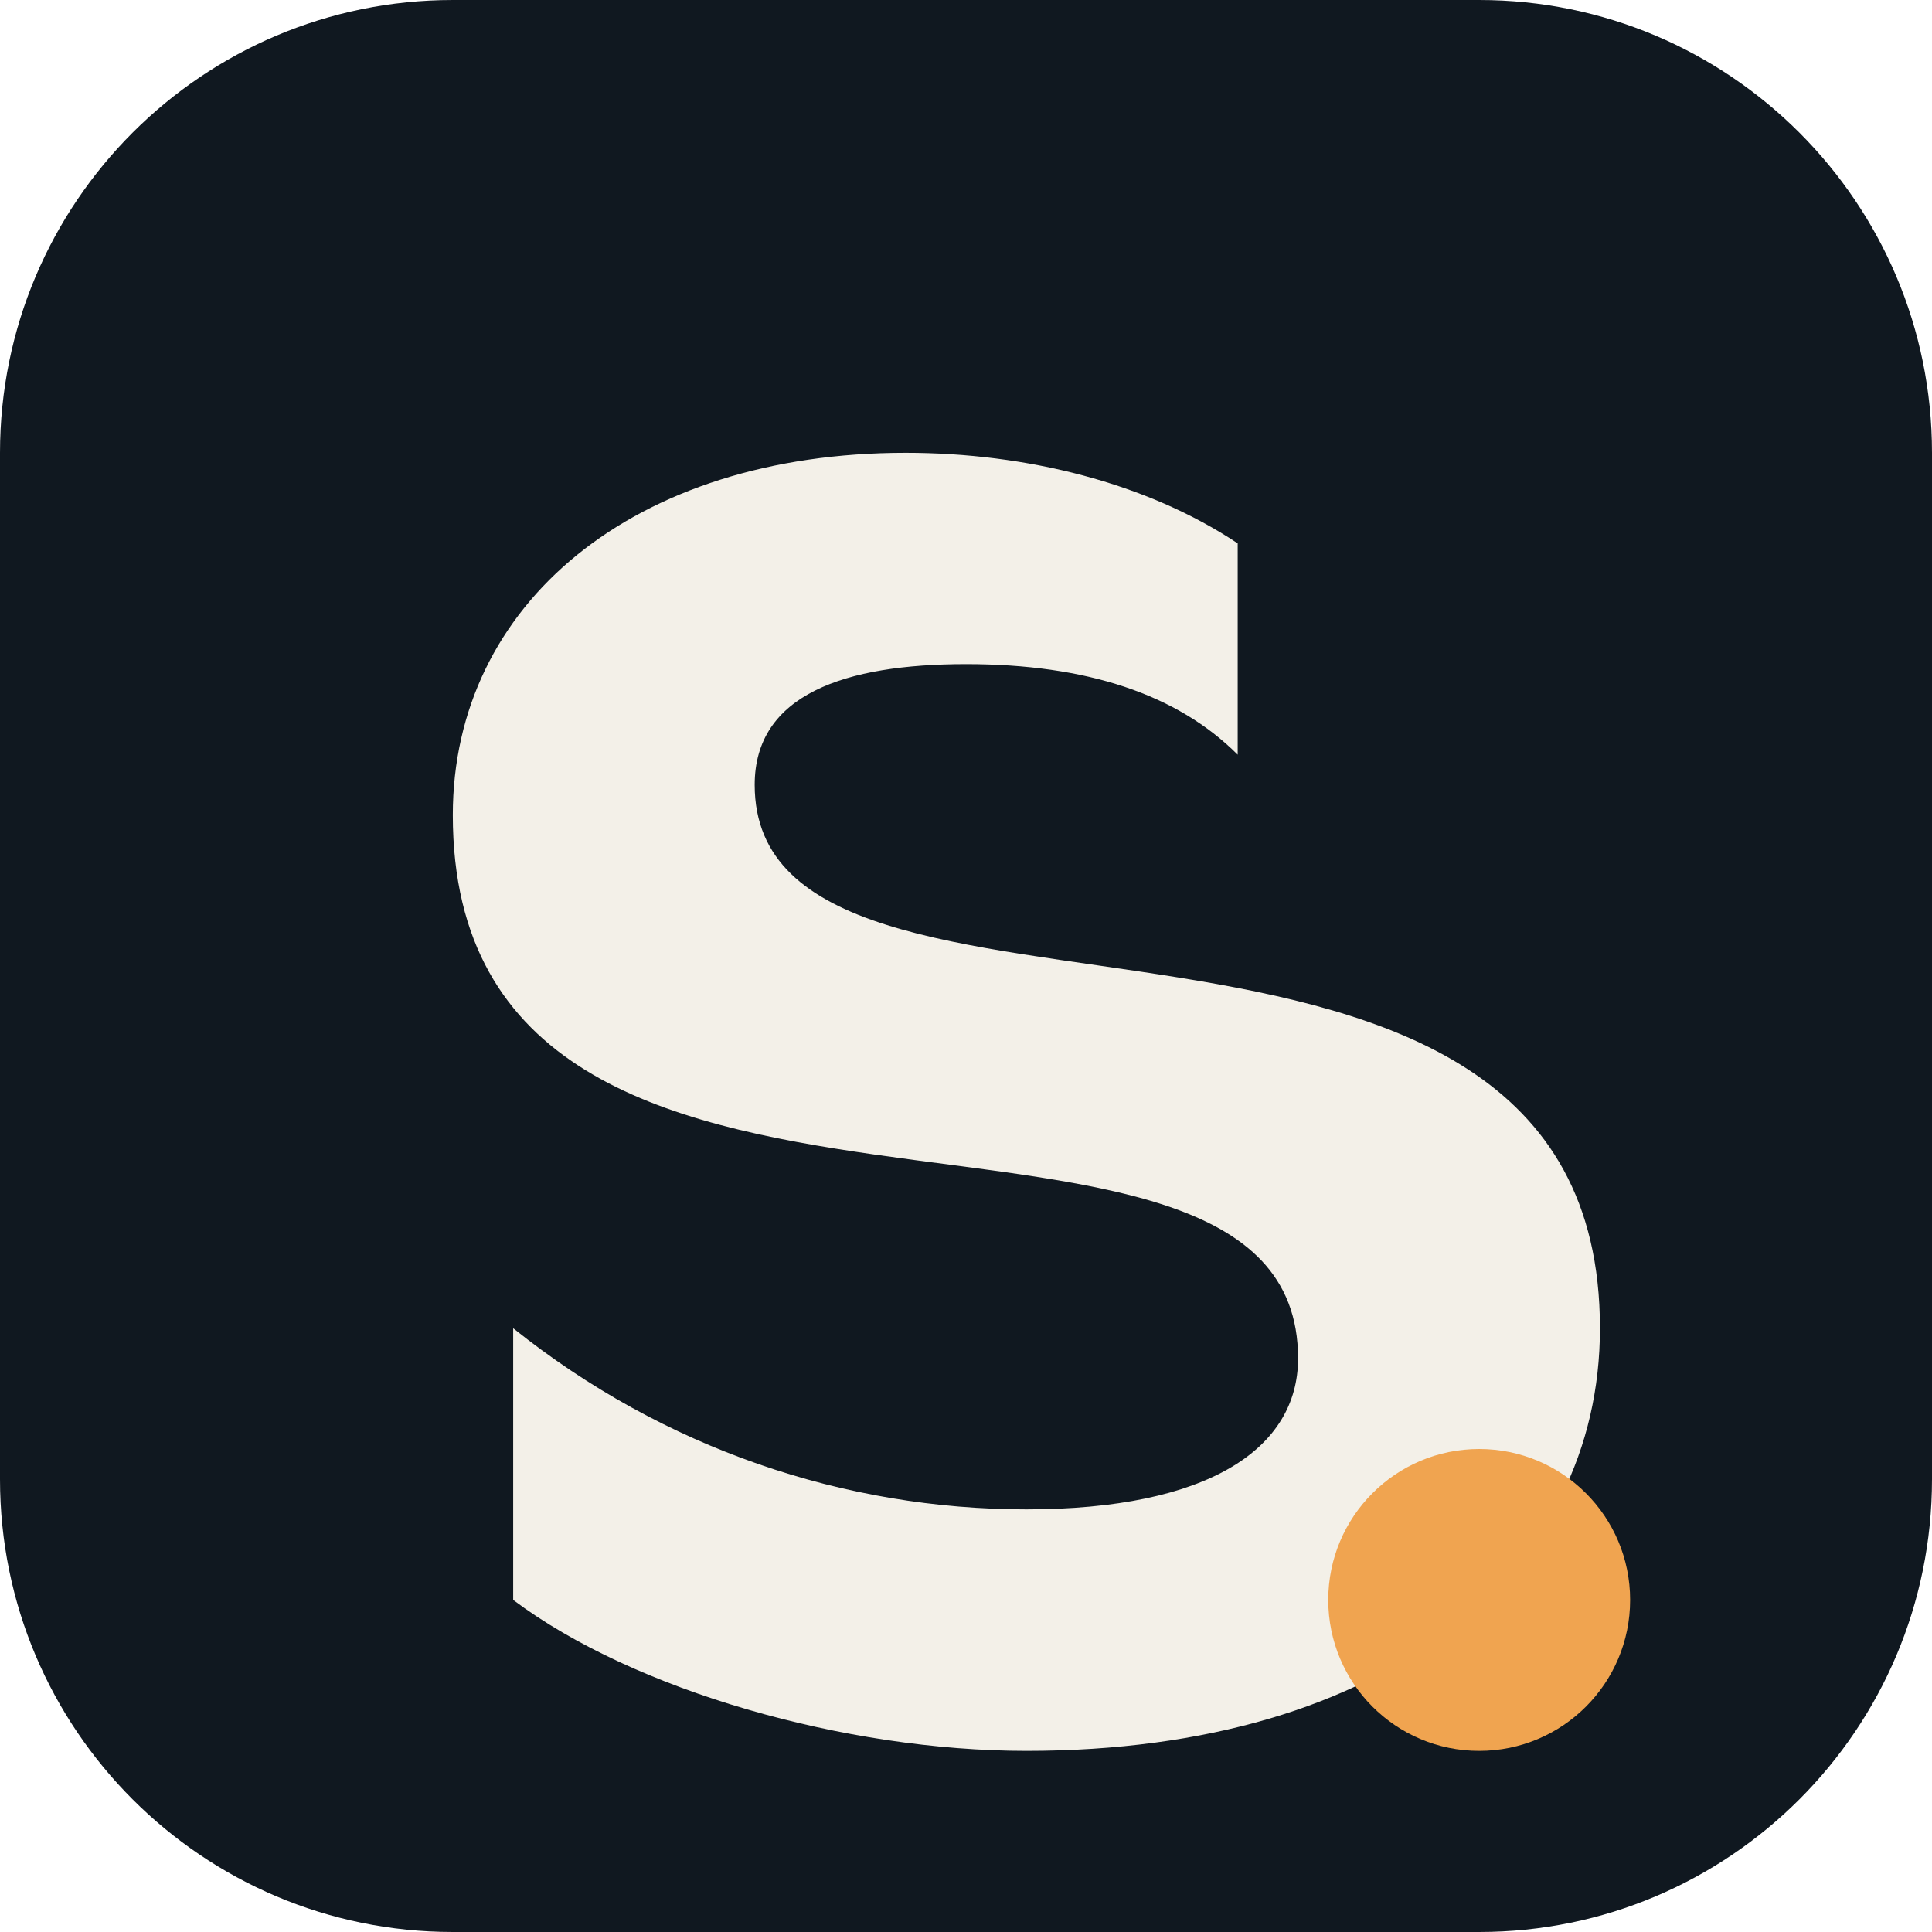
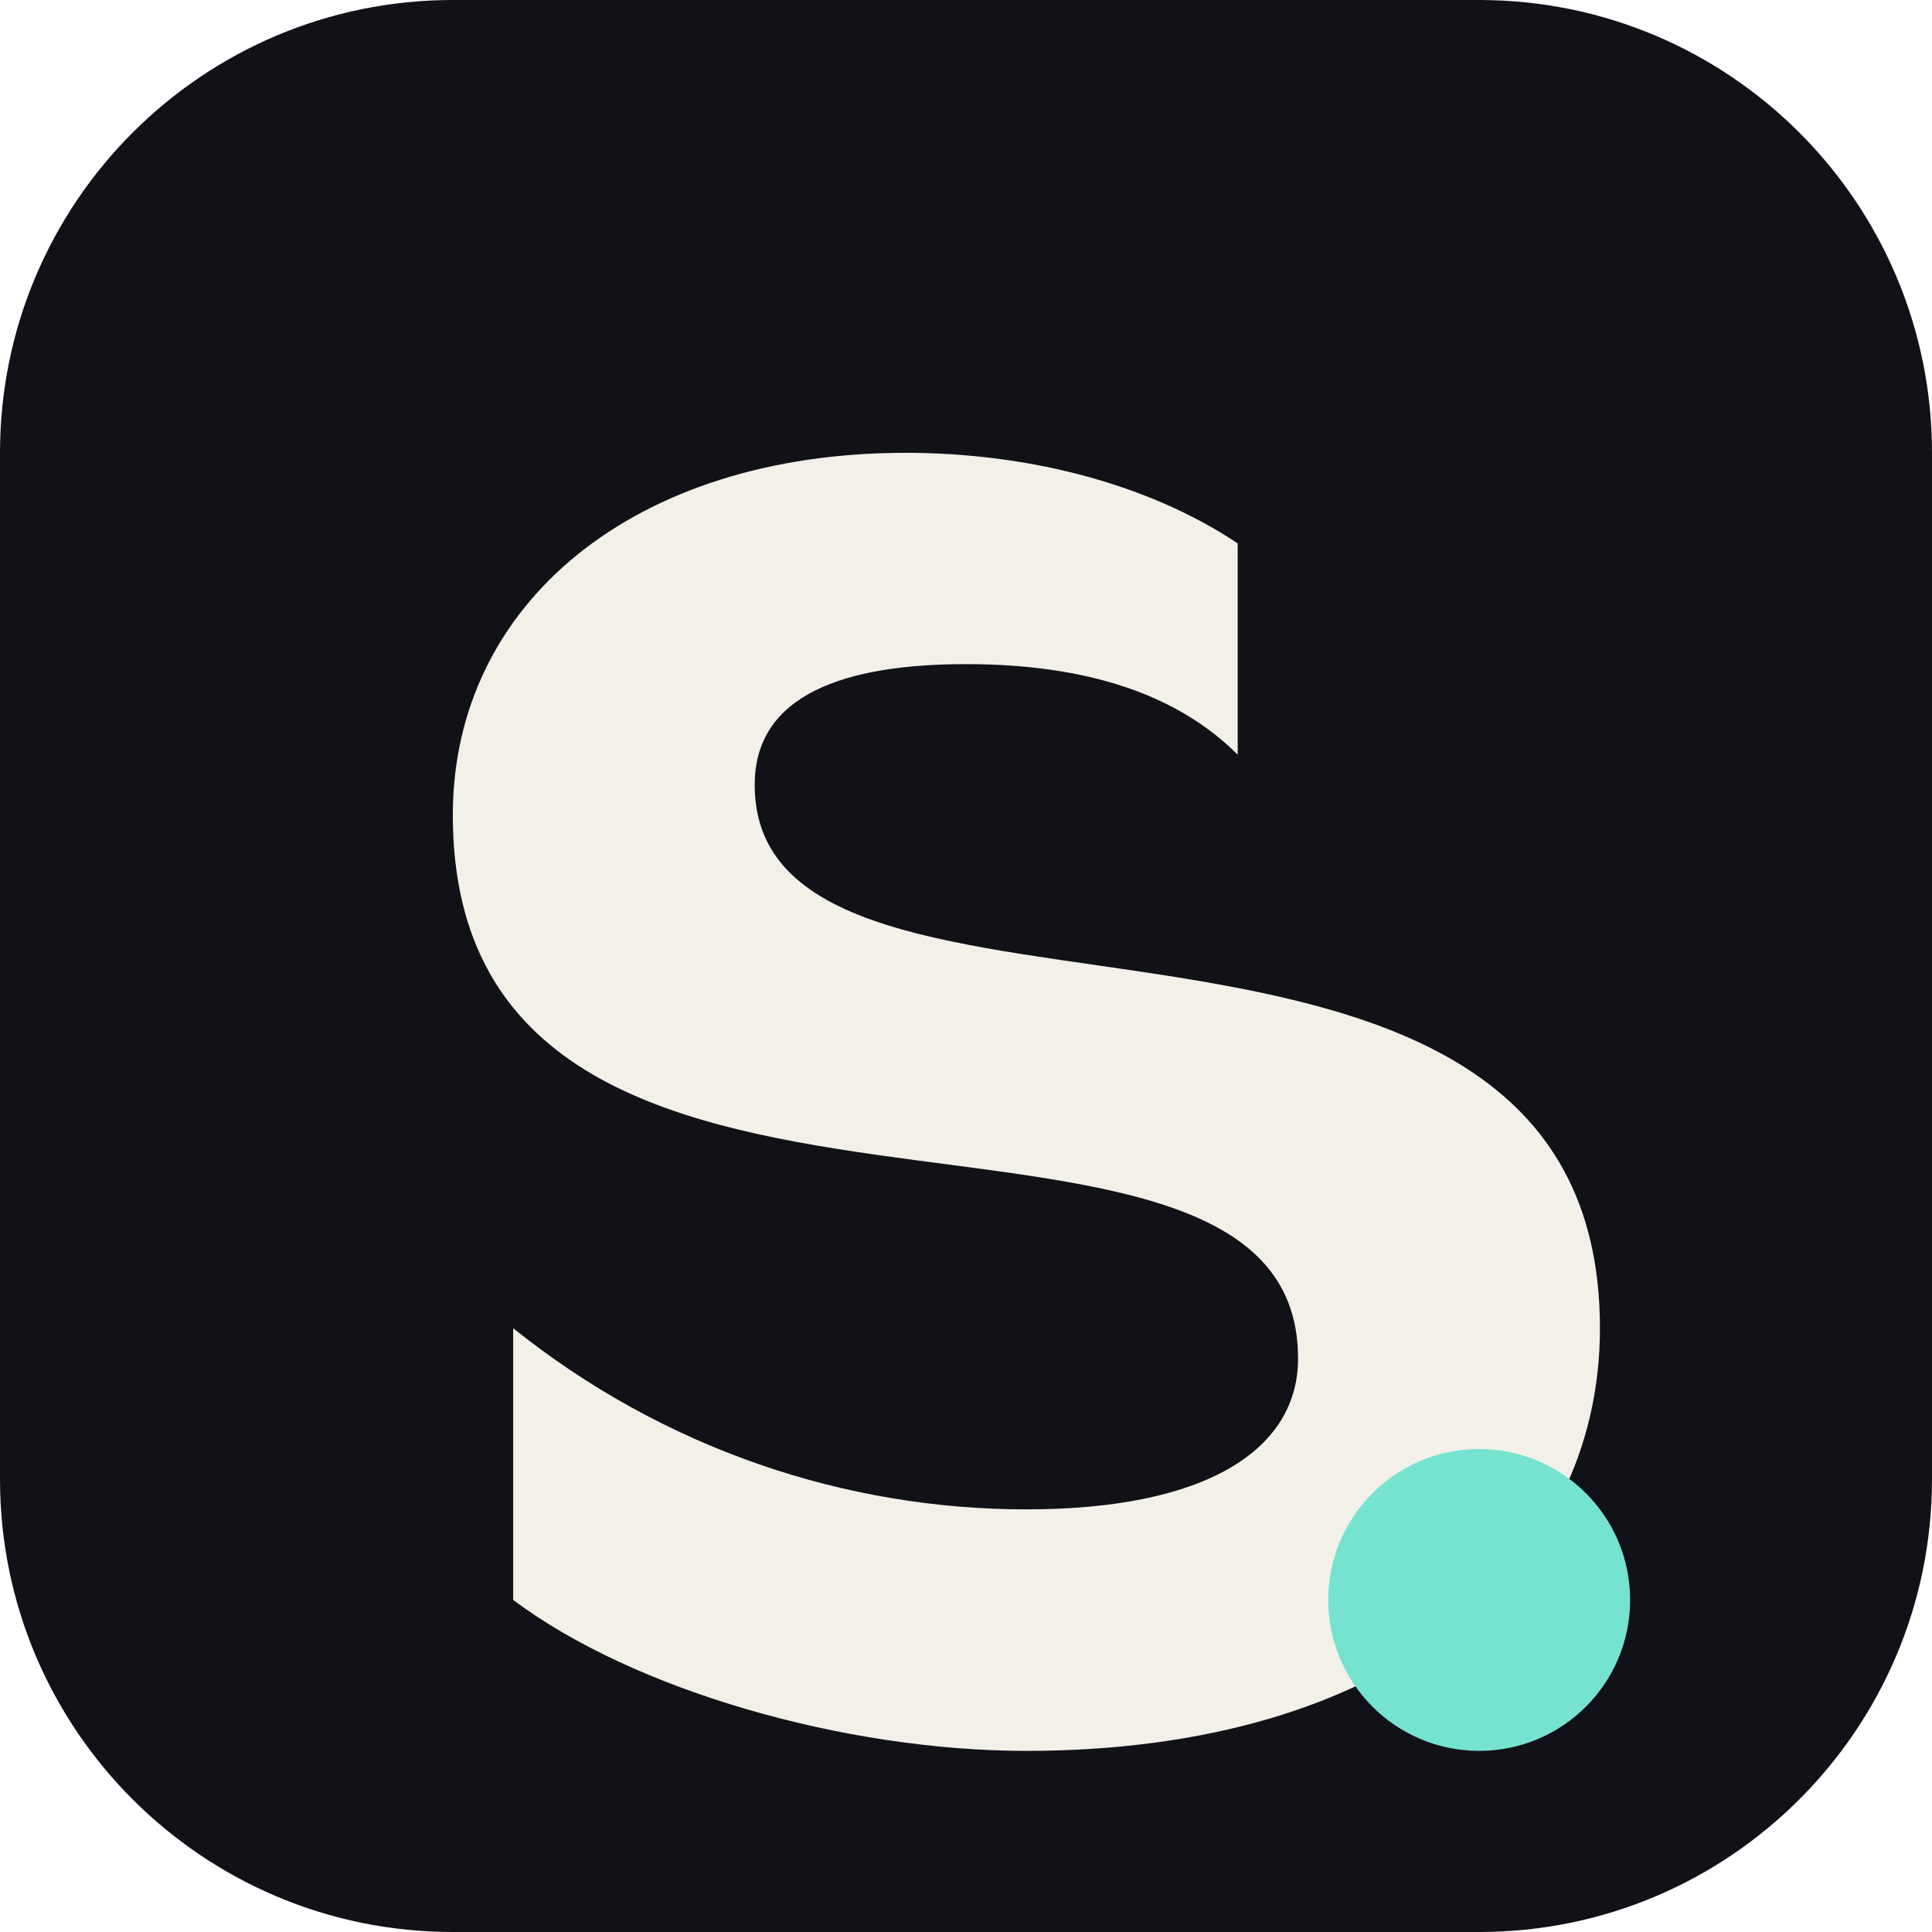
<svg xmlns="http://www.w3.org/2000/svg" viewBox="0 0 64 64">
-   <rect width="64" height="64" rx="15" fill="#101820" />
+   <rect width="64" height="64" rx="15" fill="#101218" />
  <path d="M41 18c-3-2-7-3-11-3-9 0-15 5-15 12 0 17 28 7 28 18 0 3-3 5-9 5-6 0-12-2-17-6v9c4 3 11 5 17 5 12 0 19-6 19-14 0-17-28-8-28-18 0-3 3-4 7-4 4 0 7 1 9 3z" fill="#f3f0e8" />
-   <circle cx="49" cy="53" r="5" fill="#f0a450" />
+   <circle cx="49" cy="53" r="5" fill="#75e3d0" />
</svg>
